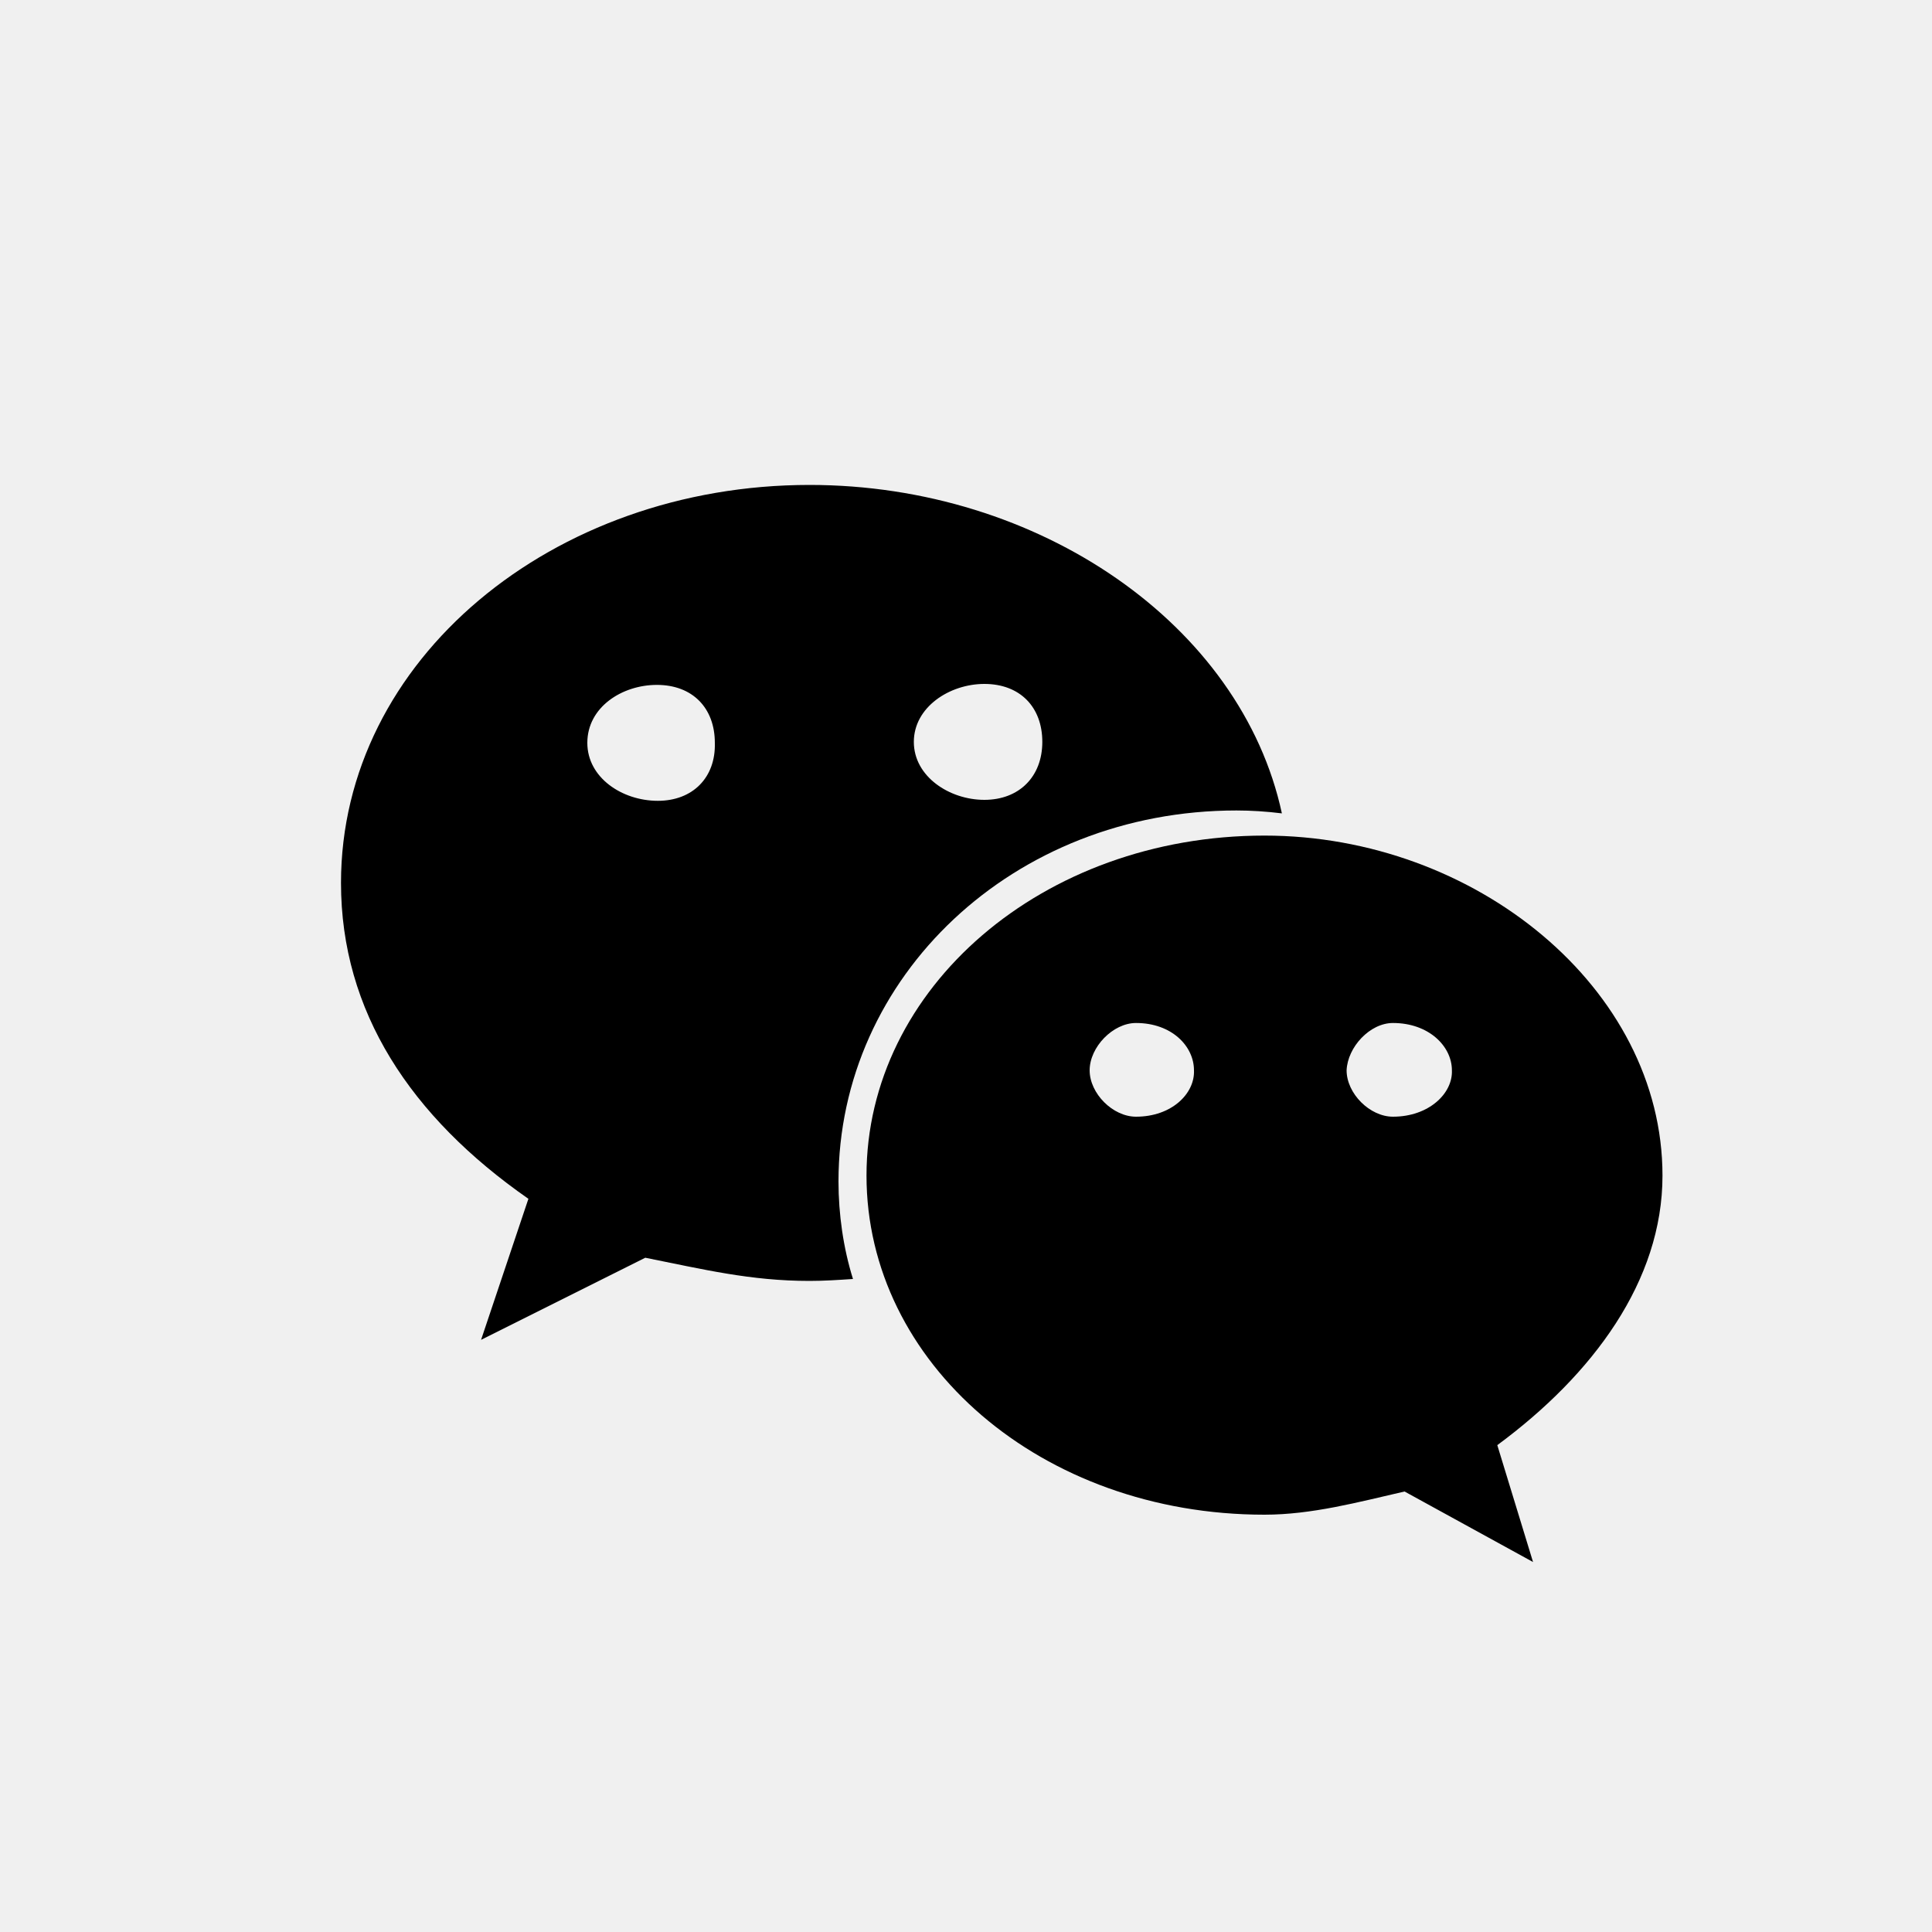
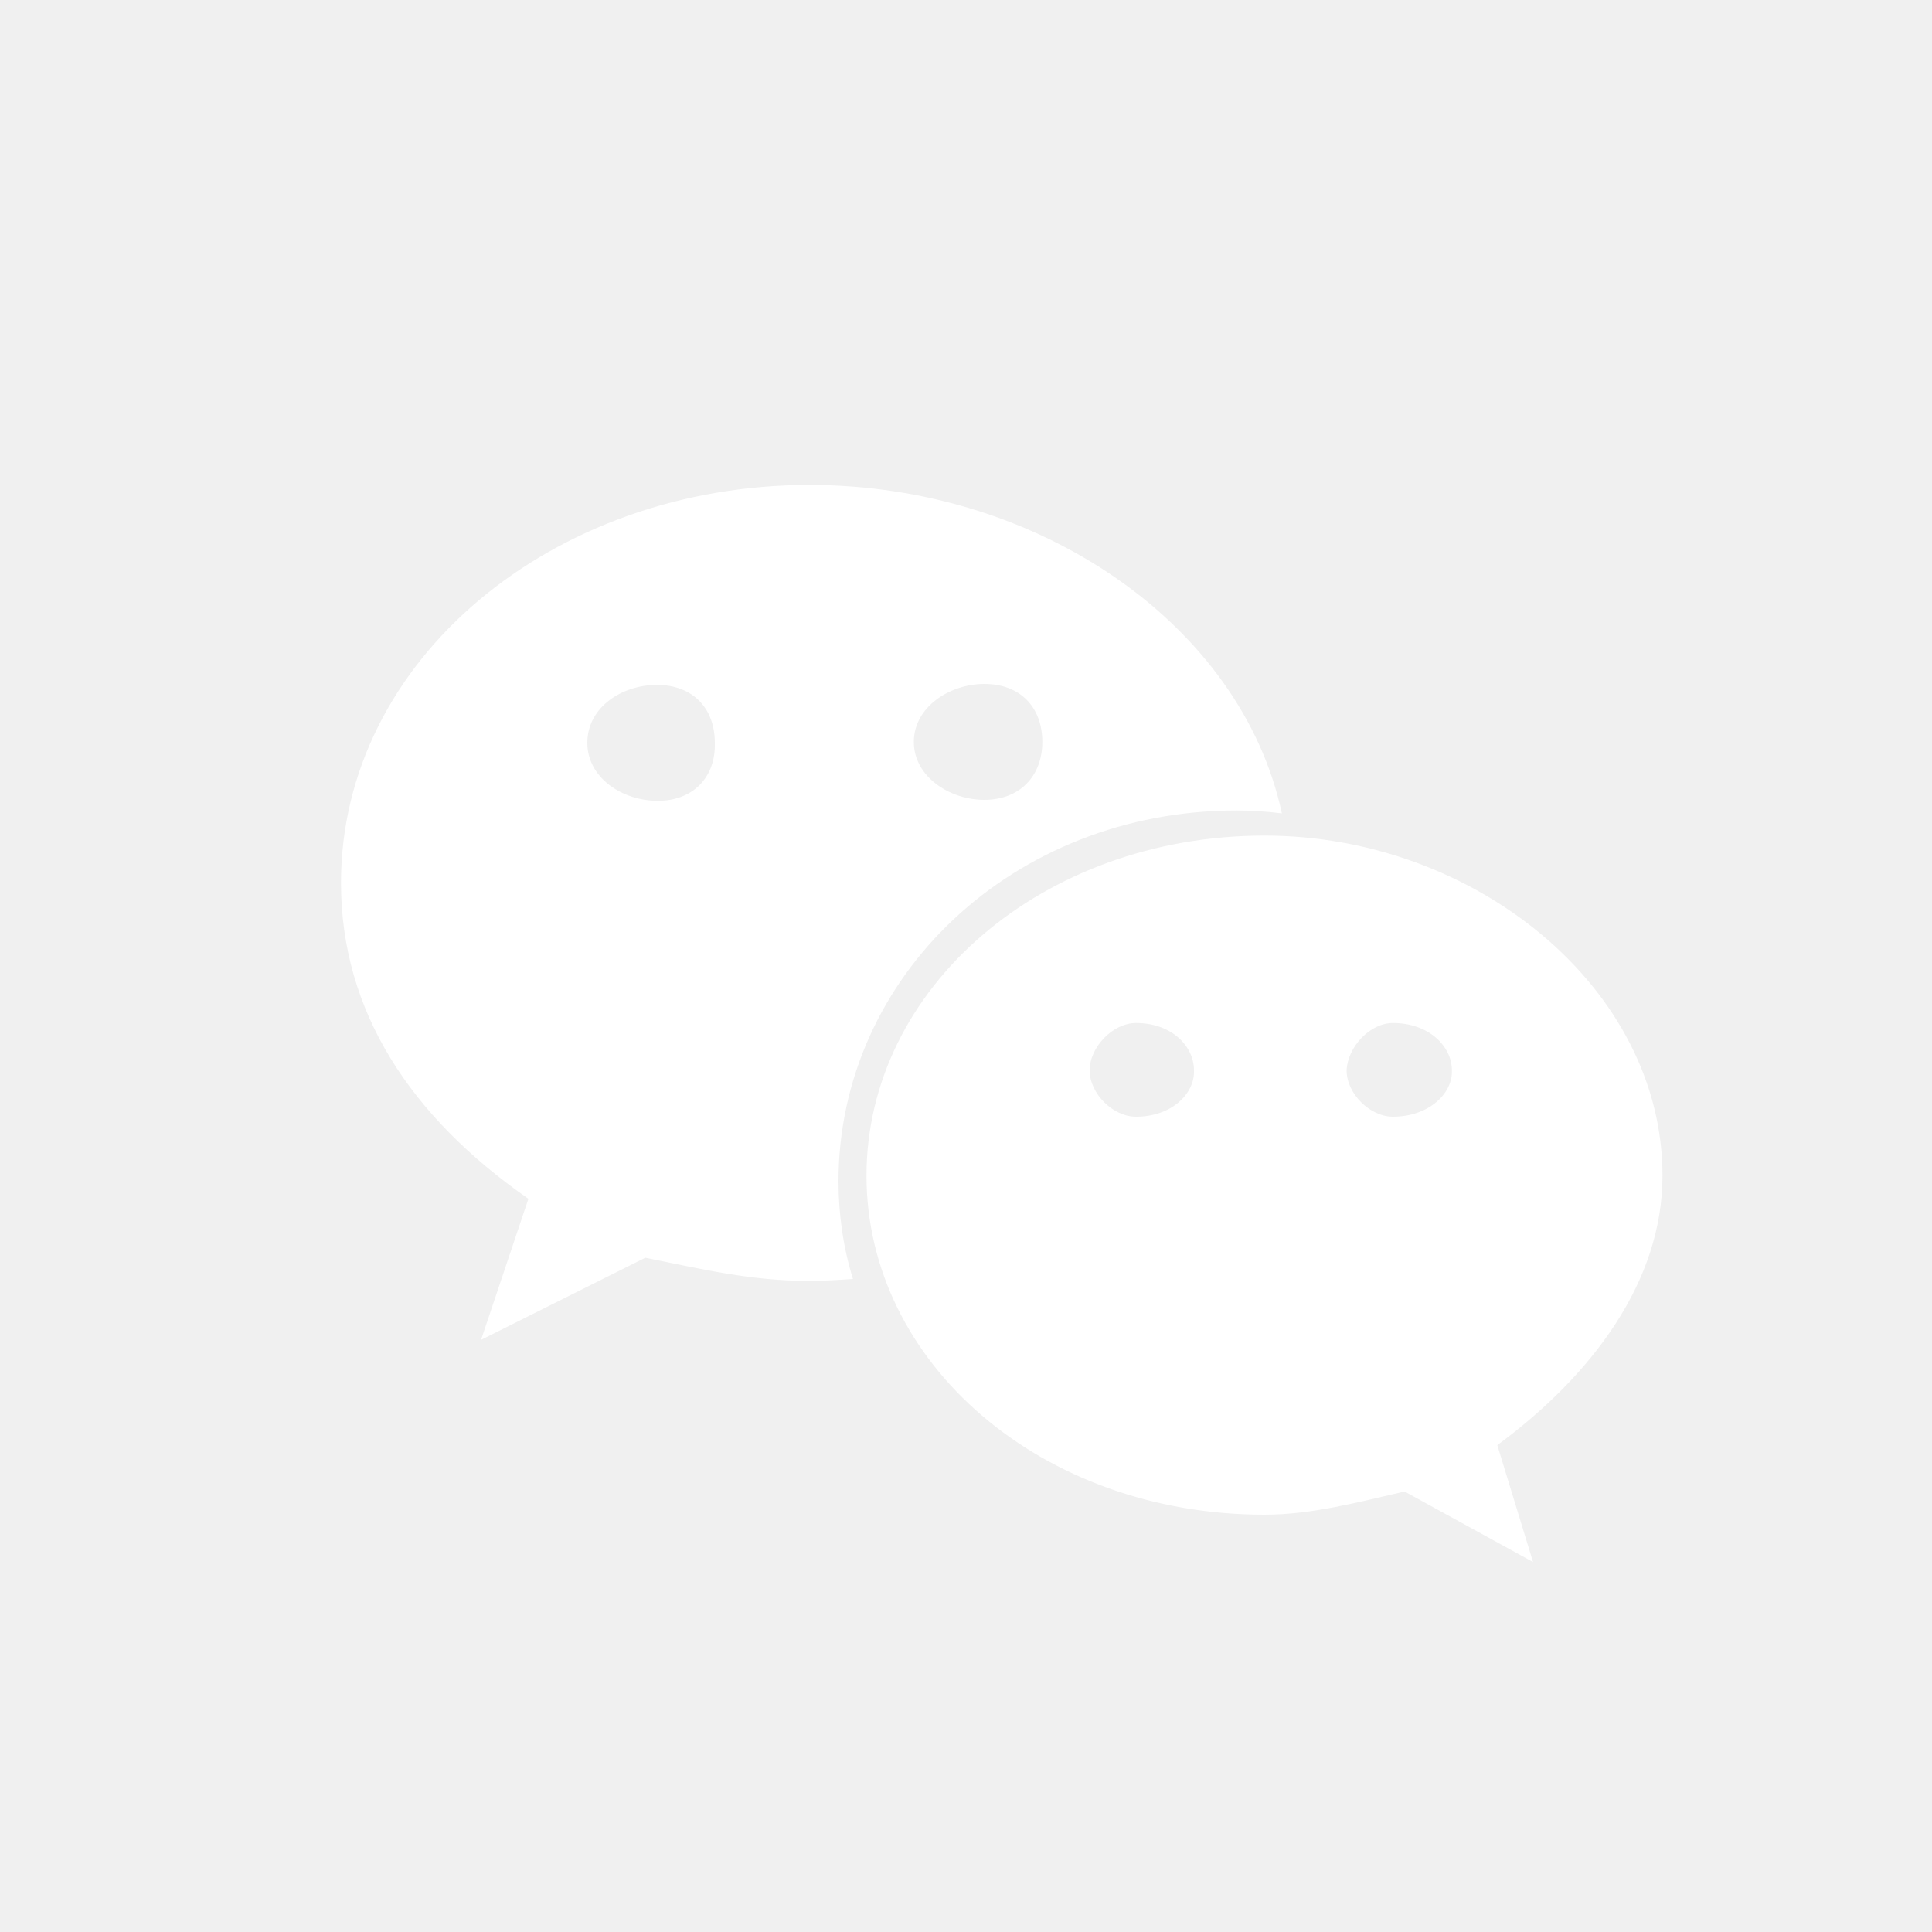
- <svg xmlns="http://www.w3.org/2000/svg" version="1.1" id="图层_1" x="0px" y="0px" viewBox="0 0 200 200" style="enable-background:new 0 0 200 200;" xml:space="preserve">
-   <style type="text/css">
- 	.st0{fill-rule:evenodd;clip-rule:evenodd;}
- </style>
+ <svg xmlns="http://www.w3.org/2000/svg" fill="#fff" version="1.1" id="图层_1" x="0px" y="0px" viewBox="0 0 200 200" style="enable-background:new 0 0 200 200;" xml:space="preserve">
  <g id="XMLID_8_">
    <path id="XMLID_13_" class="st0" d="M68.1,82.9c-3.7,0-7.3-2.4-7.3-6c0-3.7,3.6-6,7.2-6c3.7,0,6,2.4,6,6   C74.1,80.5,71.7,82.9,68.1,82.9L68.1,82.9L68.1,82.9z M101.9,70.8c3.7,0,6,2.4,6,6c0,3.6-2.4,6-6,6c-3.6,0-7.3-2.4-7.3-6   C94.6,73.2,98.3,70.8,101.9,70.8L101.9,70.8z M128,83.9c1.5,0,3.1,0.1,4.7,0.3c-4.2-19.5-25.1-34-48.9-34   c-26.6,0-48.5,18.1-48.5,41.2c0,13.3,7.2,24.2,19.4,32.7l-4.9,14.6l17-8.5c6,1.2,10.9,2.4,17,2.4c1.5,0,3-0.1,4.5-0.2   c-1-3.2-1.5-6.7-1.5-10.1C86.8,101.1,104.9,83.9,128,83.9L128,83.9L128,83.9z" />
    <path id="XMLID_9_" class="st0" d="M144.2,115.6c-2.4,0-4.8-2.4-4.8-4.8c0.1-2.4,2.4-4.9,4.8-4.9c3.7,0,6.1,2.4,6.1,4.9   C150.4,113.2,147.9,115.6,144.2,115.6L144.2,115.6z M117.6,115.6c-2.4,0-4.8-2.4-4.8-4.8c0-2.4,2.4-4.9,4.8-4.9c3.7,0,6,2.4,6,4.9   C123.7,113.2,121.3,115.6,117.6,115.6L117.6,115.6z M172.1,121.7c0-19.4-19.4-35.2-41.2-35.2c-23,0-41.2,15.8-41.2,35.2   c0,19.4,18.1,35.1,41.2,35.1c4.9,0,9.7-1.3,14.5-2.4l13.3,7.3l-3.7-12.1C164.9,142.3,172.1,132.6,172.1,121.7L172.1,121.7   L172.1,121.7z" />
  </g>
</svg>
